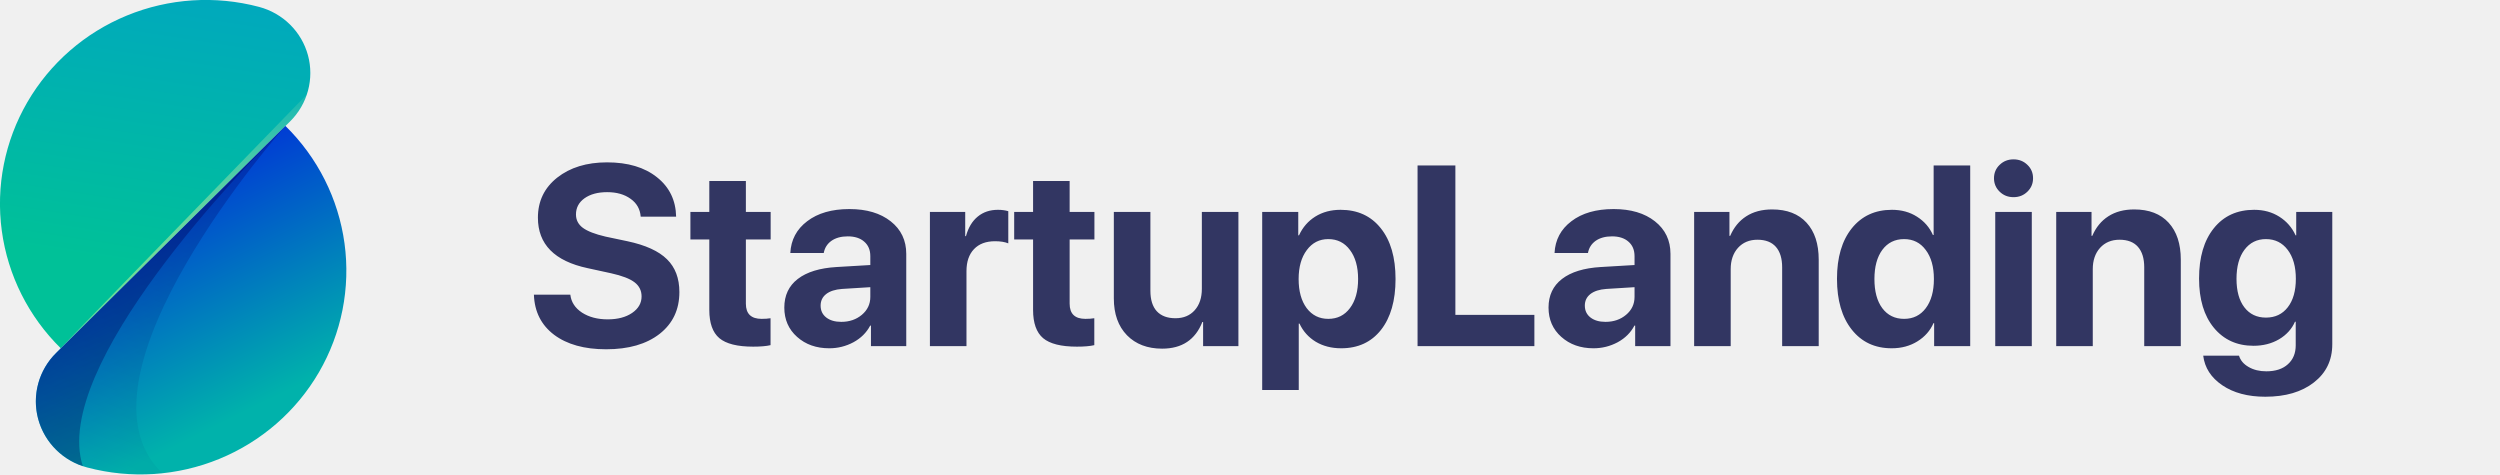
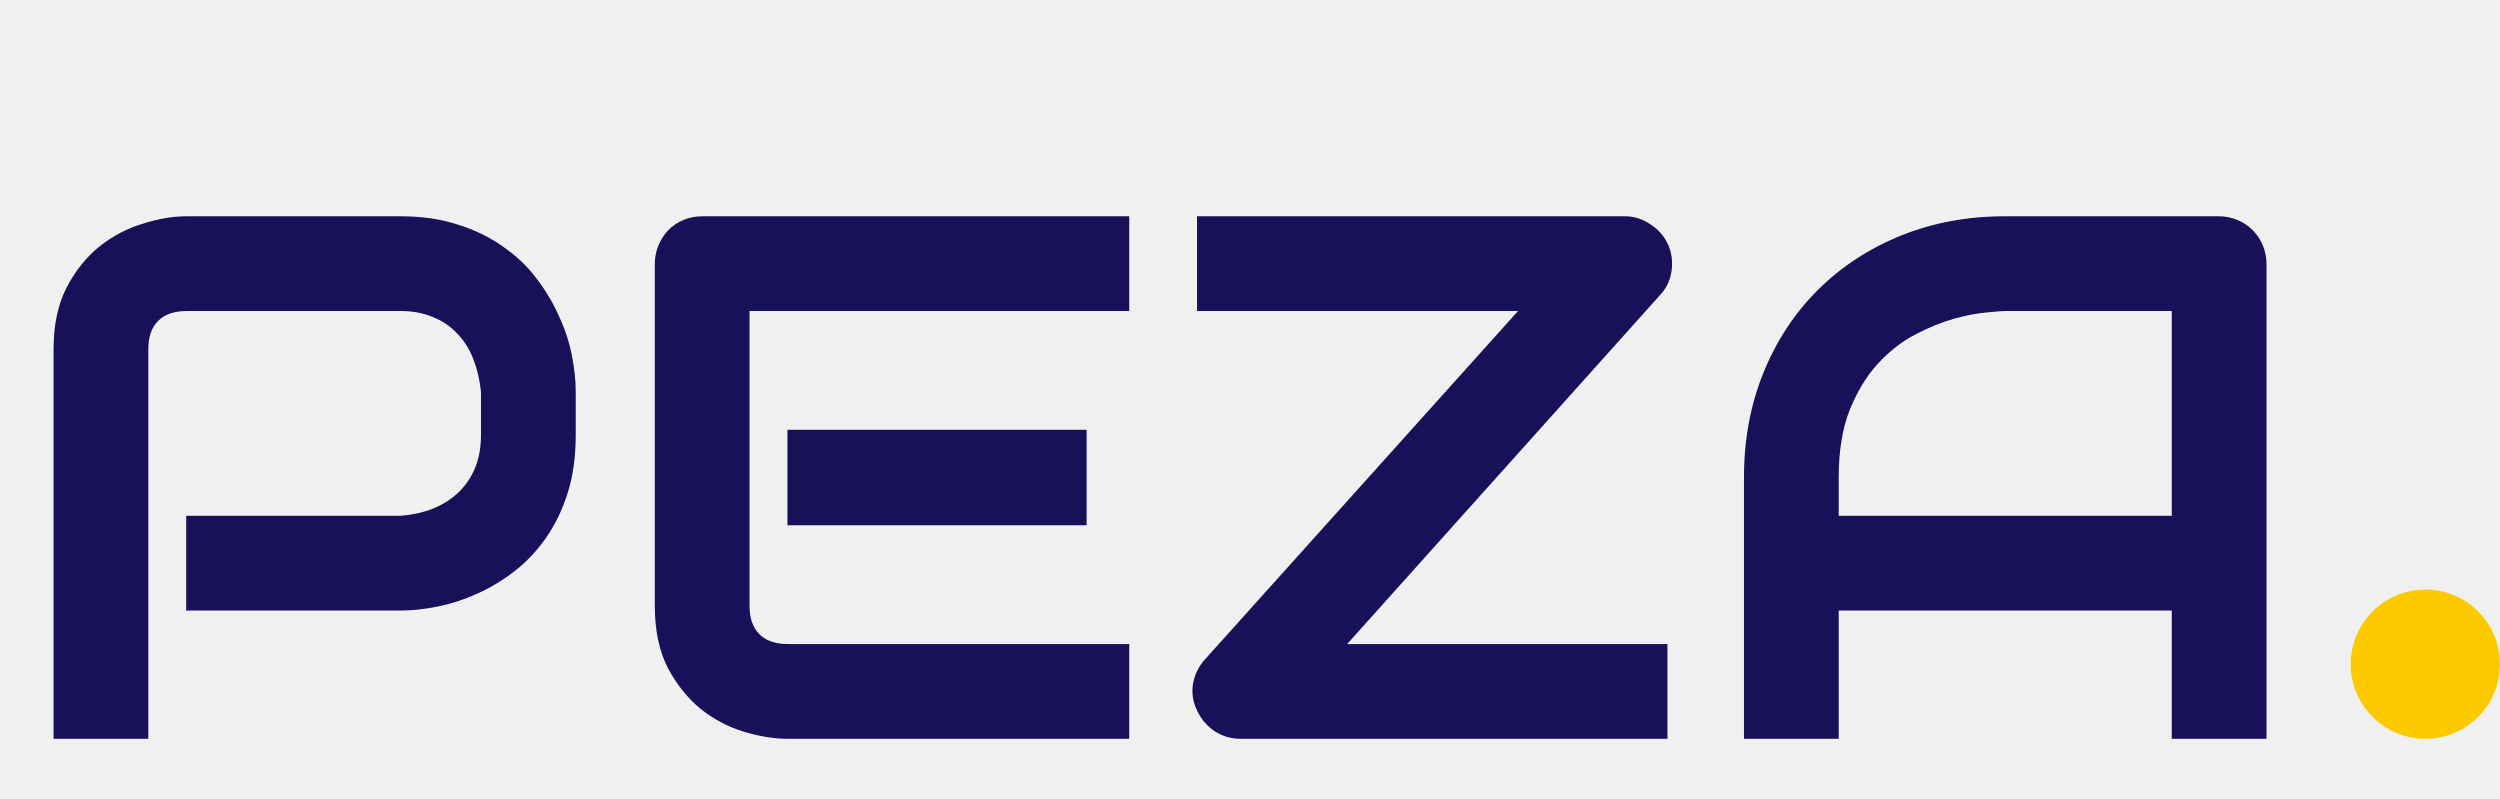
- <svg xmlns="http://www.w3.org/2000/svg" width="195" height="37" viewBox="0 0 195 37" fill="none">
-   <path opacity="0.8" d="M41.645 22.986H44.486C44.551 23.559 44.854 24.025 45.395 24.383C45.941 24.734 46.609 24.91 47.397 24.91C48.178 24.91 48.812 24.744 49.301 24.412C49.796 24.074 50.043 23.644 50.043 23.123C50.043 22.667 49.861 22.299 49.496 22.02C49.132 21.74 48.523 21.505 47.67 21.316L45.834 20.916C43.249 20.363 41.957 19.051 41.957 16.98C41.957 15.691 42.458 14.65 43.461 13.855C44.47 13.061 45.766 12.664 47.348 12.664C48.975 12.664 50.274 13.051 51.244 13.826C52.214 14.594 52.712 15.62 52.738 16.902H49.975C49.929 16.31 49.665 15.844 49.184 15.506C48.708 15.161 48.1 14.988 47.357 14.988C46.628 14.988 46.039 15.148 45.59 15.467C45.147 15.786 44.926 16.206 44.926 16.727C44.926 17.156 45.105 17.505 45.463 17.771C45.828 18.038 46.417 18.266 47.23 18.455L48.94 18.816C50.352 19.116 51.381 19.585 52.025 20.223C52.67 20.854 52.992 21.707 52.992 22.781C52.992 24.148 52.478 25.236 51.449 26.043C50.421 26.844 49.031 27.244 47.279 27.244C45.58 27.244 44.226 26.866 43.217 26.111C42.214 25.35 41.69 24.308 41.645 22.986ZM55.326 14.119H58.178V16.531H60.111V18.68H58.178V23.689C58.178 24.477 58.588 24.871 59.408 24.871C59.675 24.871 59.906 24.855 60.102 24.822V26.922C59.77 27 59.317 27.039 58.744 27.039C57.514 27.039 56.635 26.818 56.107 26.375C55.587 25.932 55.326 25.2 55.326 24.178V18.68H53.852V16.531H55.326V14.119ZM65.619 25.105C66.251 25.105 66.784 24.923 67.221 24.559C67.663 24.188 67.885 23.722 67.885 23.162V22.4L65.678 22.537C65.144 22.576 64.731 22.71 64.438 22.938C64.151 23.165 64.008 23.465 64.008 23.836C64.008 24.227 64.154 24.536 64.447 24.764C64.74 24.991 65.131 25.105 65.619 25.105ZM64.682 27.166C63.672 27.166 62.836 26.87 62.172 26.277C61.508 25.685 61.176 24.923 61.176 23.992C61.176 23.042 61.527 22.296 62.23 21.756C62.934 21.215 63.94 20.906 65.248 20.828L67.885 20.672V19.979C67.885 19.497 67.725 19.119 67.406 18.846C67.094 18.572 66.667 18.436 66.127 18.436C65.606 18.436 65.18 18.553 64.848 18.787C64.522 19.021 64.324 19.337 64.252 19.734H61.645C61.697 18.706 62.136 17.879 62.963 17.254C63.79 16.622 64.887 16.307 66.254 16.307C67.595 16.307 68.669 16.626 69.477 17.264C70.284 17.902 70.688 18.748 70.688 19.803V27H67.934V25.398H67.875C67.588 25.945 67.152 26.378 66.566 26.697C65.981 27.01 65.352 27.166 64.682 27.166ZM72.533 27V16.531H75.287V18.416H75.346C75.528 17.752 75.834 17.244 76.264 16.893C76.693 16.541 77.217 16.365 77.836 16.365C78.135 16.365 78.406 16.401 78.647 16.473V18.982C78.38 18.872 78.034 18.816 77.611 18.816C76.908 18.816 76.361 19.021 75.971 19.432C75.58 19.842 75.385 20.415 75.385 21.15V27H72.533ZM80.58 14.119H83.432V16.531H85.365V18.68H83.432V23.689C83.432 24.477 83.842 24.871 84.662 24.871C84.929 24.871 85.16 24.855 85.356 24.822V26.922C85.023 27 84.571 27.039 83.998 27.039C82.768 27.039 81.889 26.818 81.361 26.375C80.841 25.932 80.58 25.2 80.58 24.178V18.68H79.106V16.531H80.58V14.119ZM96.596 16.531V27H93.842V25.115H93.783C93.236 26.502 92.191 27.195 90.648 27.195C89.503 27.195 88.588 26.847 87.904 26.15C87.221 25.447 86.879 24.49 86.879 23.279V16.531H89.731V22.684C89.731 23.38 89.897 23.911 90.228 24.275C90.567 24.64 91.052 24.822 91.684 24.822C92.315 24.822 92.816 24.614 93.188 24.197C93.559 23.781 93.744 23.224 93.744 22.527V16.531H96.596ZM104.564 16.365C105.893 16.365 106.938 16.844 107.699 17.801C108.467 18.758 108.852 20.079 108.852 21.766C108.852 23.445 108.474 24.767 107.719 25.73C106.964 26.688 105.928 27.166 104.613 27.166C103.865 27.166 103.204 26.997 102.631 26.658C102.064 26.313 101.641 25.841 101.361 25.242H101.303V30.418H98.451V16.531H101.264V18.357H101.322C101.609 17.732 102.032 17.244 102.592 16.893C103.158 16.541 103.816 16.365 104.564 16.365ZM103.607 24.871C104.317 24.871 104.88 24.591 105.297 24.031C105.72 23.471 105.932 22.716 105.932 21.766C105.932 20.815 105.72 20.06 105.297 19.5C104.88 18.934 104.317 18.65 103.607 18.65C102.911 18.65 102.351 18.937 101.928 19.51C101.505 20.076 101.293 20.828 101.293 21.766C101.293 22.71 101.501 23.465 101.918 24.031C102.341 24.591 102.904 24.871 103.607 24.871ZM119.682 24.559V27H110.57V12.908H113.52V24.559H119.682ZM125.229 25.105C125.86 25.105 126.394 24.923 126.83 24.559C127.273 24.188 127.494 23.722 127.494 23.162V22.4L125.287 22.537C124.753 22.576 124.34 22.71 124.047 22.938C123.76 23.165 123.617 23.465 123.617 23.836C123.617 24.227 123.764 24.536 124.057 24.764C124.35 24.991 124.74 25.105 125.229 25.105ZM124.291 27.166C123.282 27.166 122.445 26.87 121.781 26.277C121.117 25.685 120.785 24.923 120.785 23.992C120.785 23.042 121.137 22.296 121.84 21.756C122.543 21.215 123.549 20.906 124.857 20.828L127.494 20.672V19.979C127.494 19.497 127.335 19.119 127.016 18.846C126.703 18.572 126.277 18.436 125.736 18.436C125.215 18.436 124.789 18.553 124.457 18.787C124.132 19.021 123.933 19.337 123.861 19.734H121.254C121.306 18.706 121.745 17.879 122.572 17.254C123.399 16.622 124.496 16.307 125.863 16.307C127.204 16.307 128.279 16.626 129.086 17.264C129.893 17.902 130.297 18.748 130.297 19.803V27H127.543V25.398H127.484C127.198 25.945 126.762 26.378 126.176 26.697C125.59 27.01 124.962 27.166 124.291 27.166ZM132.143 27V16.531H134.896V18.396H134.955C135.242 17.732 135.658 17.225 136.205 16.873C136.758 16.515 137.432 16.336 138.227 16.336C139.385 16.336 140.281 16.681 140.912 17.371C141.544 18.061 141.859 19.021 141.859 20.252V27H139.008V20.848C139.008 20.158 138.845 19.627 138.52 19.256C138.194 18.885 137.715 18.699 137.084 18.699C136.452 18.699 135.945 18.911 135.561 19.334C135.183 19.757 134.994 20.311 134.994 20.994V27H132.143ZM147.553 27.166C146.244 27.166 145.206 26.681 144.438 25.711C143.669 24.741 143.285 23.419 143.285 21.746C143.285 20.086 143.669 18.774 144.438 17.811C145.212 16.847 146.257 16.365 147.572 16.365C148.314 16.365 148.965 16.544 149.525 16.902C150.092 17.26 150.505 17.736 150.766 18.328H150.824V12.908H153.676V27H150.863V25.203H150.814C150.554 25.796 150.134 26.271 149.555 26.629C148.975 26.987 148.308 27.166 147.553 27.166ZM148.52 18.65C147.803 18.65 147.237 18.93 146.82 19.49C146.41 20.05 146.205 20.809 146.205 21.766C146.205 22.729 146.41 23.488 146.82 24.041C147.237 24.594 147.803 24.871 148.52 24.871C149.229 24.871 149.792 24.594 150.209 24.041C150.632 23.481 150.844 22.723 150.844 21.766C150.844 20.815 150.632 20.06 150.209 19.5C149.792 18.934 149.229 18.65 148.52 18.65ZM155.629 27V16.531H158.48V27H155.629ZM158.139 14.949C157.846 15.236 157.484 15.379 157.055 15.379C156.625 15.379 156.264 15.236 155.971 14.949C155.678 14.663 155.531 14.315 155.531 13.904C155.531 13.488 155.678 13.139 155.971 12.859C156.264 12.573 156.625 12.43 157.055 12.43C157.484 12.43 157.846 12.573 158.139 12.859C158.432 13.139 158.578 13.488 158.578 13.904C158.578 14.315 158.432 14.663 158.139 14.949ZM160.385 27V16.531H163.139V18.396H163.197C163.484 17.732 163.9 17.225 164.447 16.873C165.001 16.515 165.674 16.336 166.469 16.336C167.628 16.336 168.523 16.681 169.154 17.371C169.786 18.061 170.102 19.021 170.102 20.252V27H167.25V20.848C167.25 20.158 167.087 19.627 166.762 19.256C166.436 18.885 165.958 18.699 165.326 18.699C164.695 18.699 164.187 18.911 163.803 19.334C163.425 19.757 163.236 20.311 163.236 20.994V27H160.385ZM176.742 24.773C177.458 24.773 178.025 24.506 178.441 23.973C178.865 23.432 179.076 22.69 179.076 21.746C179.076 20.802 178.865 20.05 178.441 19.49C178.018 18.93 177.452 18.65 176.742 18.65C176.039 18.65 175.479 18.93 175.062 19.49C174.652 20.044 174.447 20.796 174.447 21.746C174.447 22.697 174.652 23.439 175.062 23.973C175.473 24.506 176.033 24.773 176.742 24.773ZM176.693 30.945C175.333 30.945 174.213 30.646 173.334 30.047C172.462 29.454 171.967 28.686 171.85 27.742H174.643C174.753 28.107 175.001 28.4 175.385 28.621C175.775 28.849 176.238 28.963 176.771 28.963C177.494 28.963 178.057 28.777 178.461 28.406C178.865 28.042 179.066 27.55 179.066 26.932V25.096H179.008C178.76 25.662 178.347 26.118 177.768 26.463C177.188 26.801 176.524 26.971 175.775 26.971C174.486 26.971 173.454 26.502 172.68 25.564C171.911 24.627 171.527 23.348 171.527 21.727C171.527 20.066 171.911 18.758 172.68 17.801C173.448 16.844 174.496 16.365 175.824 16.365C176.566 16.365 177.221 16.544 177.787 16.902C178.354 17.26 178.777 17.745 179.057 18.357H179.105V16.531H181.918V26.854C181.918 28.097 181.439 29.09 180.482 29.832C179.532 30.574 178.269 30.945 176.693 30.945Z" fill="#02073E" />
-   <g clip-path="url(#clip0)">
-     <path d="M20.211 0.539C16.792 -0.368 13.166 -0.132 9.897 1.211C6.628 2.554 3.899 4.929 2.134 7.967C0.37 11.004 -0.331 14.534 0.141 18.006C0.612 21.479 2.23 24.7 4.742 27.168L22.629 9.466C23.297 8.803 23.778 7.978 24.023 7.073C24.267 6.169 24.267 5.216 24.022 4.312C23.777 3.407 23.296 2.582 22.627 1.92C21.958 1.258 21.125 0.782 20.211 0.539Z" fill="url(#paint0_linear)" />
-     <path d="M6.789 36.46C10.21 37.371 13.839 37.136 17.111 35.792C20.383 34.449 23.114 32.072 24.88 29.032C26.645 25.992 27.346 22.46 26.872 18.985C26.398 15.51 24.777 12.287 22.26 9.819L4.374 27.534C3.705 28.196 3.224 29.021 2.979 29.925C2.735 30.83 2.734 31.782 2.979 32.687C3.224 33.591 3.705 34.416 4.373 35.078C5.042 35.741 5.875 36.217 6.789 36.46Z" fill="url(#paint1_linear)" />
-     <path style="mix-blend-mode:multiply" d="M22.26 9.819L4.374 27.534C3.705 28.196 3.224 29.021 2.979 29.925C2.735 30.83 2.734 31.782 2.979 32.687C3.224 33.591 3.705 34.416 4.373 35.078C5.042 35.741 5.875 36.217 6.789 36.46C8.701 36.965 10.692 37.117 12.66 36.908C4.817 29.439 22.26 9.819 22.26 9.819Z" fill="url(#paint2_linear)" />
-     <g style="mix-blend-mode:multiply">
-       <path style="mix-blend-mode:multiply" d="M6.46 36.362C3.921 28.58 19.17 12.909 21.86 10.227L4.374 27.534C3.726 28.175 3.253 28.971 3.002 29.843C2.751 30.716 2.728 31.638 2.937 32.522C3.146 33.406 3.579 34.222 4.196 34.894C4.812 35.566 5.591 36.071 6.46 36.362Z" fill="url(#paint3_linear)" />
-       <path style="mix-blend-mode:multiply" d="M22.201 9.89C22.22 9.869 22.24 9.85 22.26 9.832L22.201 9.89Z" fill="url(#paint4_linear)" />
-     </g>
-     <path style="mix-blend-mode:screen" d="M23.94 7.364L4.721 27.156L22.629 9.466C23.227 8.878 23.677 8.158 23.94 7.364Z" fill="url(#paint5_radial)" />
-   </g>
-   <defs>
-     <linearGradient id="paint0_linear" x1="16.41" y1="-16.693" x2="10.588" y2="20.665" gradientUnits="userSpaceOnUse">
-       <stop stop-color="#0096D9" />
-       <stop offset="1" stop-color="#00C198" />
-     </linearGradient>
-     <linearGradient id="paint1_linear" x1="9.135" y1="13.618" x2="18.505" y2="32.425" gradientUnits="userSpaceOnUse">
-       <stop stop-color="#002DD9" />
-       <stop offset="1" stop-color="#00B2AB" />
-     </linearGradient>
-     <linearGradient id="paint2_linear" x1="23.807" y1="-3.424" x2="6.083" y2="38.171" gradientUnits="userSpaceOnUse">
-       <stop stop-color="#3482C0" />
-       <stop offset="0.45" stop-color="#96BEDE" />
-       <stop offset="0.83" stop-color="#E1EDF6" />
-       <stop offset="1" stop-color="white" />
-     </linearGradient>
-     <linearGradient id="paint3_linear" x1="1361.37" y1="132.275" x2="-132.261" y2="2238.51" gradientUnits="userSpaceOnUse">
-       <stop stop-color="#3482C0" />
-       <stop offset="0.45" stop-color="#96BEDE" />
-       <stop offset="0.83" stop-color="#E1EDF6" />
-       <stop offset="1" stop-color="white" />
-     </linearGradient>
-     <linearGradient id="paint4_linear" x1="25.673" y1="3.268" x2="10.595" y2="32.712" gradientUnits="userSpaceOnUse">
-       <stop stop-color="#569FA1" />
-       <stop offset="0.36" stop-color="#97C4C5" />
-       <stop offset="0.8" stop-color="#E2EEEF" />
-       <stop offset="1" stop-color="white" />
-     </linearGradient>
-     <radialGradient id="paint5_radial" cx="0" cy="0" r="1" gradientUnits="userSpaceOnUse" gradientTransform="translate(21.5938 32.382) scale(27.8184 27.5367)">
-       <stop stop-color="#FFFF00" />
-       <stop offset="1" />
-     </radialGradient>
-     <clipPath id="clip0">
-       <rect width="27" height="37" fill="white" />
-     </clipPath>
-   </defs>
+ <svg xmlns="http://www.w3.org/2000/svg" width="670" height="214" viewBox="0 0 670 214" fill="none">
+   <path d="M154.297 116.555C154.297 122.349 153.581 127.525 152.148 132.082C150.716 136.639 148.763 140.676 146.289 144.191C143.88 147.642 141.081 150.604 137.891 153.078C134.701 155.552 131.348 157.57 127.832 159.133C124.382 160.695 120.866 161.835 117.285 162.551C113.77 163.267 110.449 163.625 107.324 163.625H49.902V138.234H107.324C110.579 137.974 113.509 137.323 116.113 136.281C118.783 135.174 121.061 133.71 122.949 131.887C124.837 130.064 126.302 127.883 127.344 125.344C128.385 122.74 128.906 119.81 128.906 116.555V105.031C128.581 101.841 127.897 98.912 126.855 96.242C125.814 93.573 124.382 91.294 122.559 89.406C120.801 87.518 118.652 86.053 116.113 85.012C113.574 83.905 110.645 83.352 107.324 83.352H50.098C46.712 83.352 44.141 84.231 42.383 85.988C40.625 87.746 39.746 90.285 39.746 93.606V198H14.355V93.606C14.355 87.095 15.527 81.561 17.871 77.004C20.28 72.447 23.242 68.768 26.758 65.969C30.338 63.169 34.212 61.151 38.379 59.914C42.546 58.612 46.387 57.961 49.902 57.961H107.324C113.053 57.961 118.197 58.71 122.754 60.207C127.311 61.639 131.315 63.592 134.766 66.066C138.281 68.475 141.243 71.275 143.652 74.465C146.126 77.655 148.145 81.008 149.707 84.523C151.335 87.974 152.507 91.49 153.223 95.07C153.939 98.586 154.297 101.906 154.297 105.031V116.555ZM291.211 140.773H211.035V115.188H291.211V140.773ZM302.637 198H211.035C207.52 198 203.678 197.382 199.512 196.145C195.345 194.908 191.471 192.889 187.891 190.09C184.375 187.225 181.413 183.547 179.004 179.055C176.66 174.497 175.488 168.931 175.488 162.355V70.754C175.488 68.996 175.814 67.336 176.465 65.773C177.116 64.211 177.995 62.844 179.102 61.672C180.273 60.5 181.641 59.589 183.203 58.938C184.766 58.286 186.458 57.961 188.281 57.961H302.637V83.352H200.879V162.355C200.879 165.676 201.758 168.215 203.516 169.973C205.273 171.73 207.845 172.609 211.23 172.609H302.637V198ZM447.07 65.578C448.047 67.857 448.34 70.266 447.949 72.805C447.559 75.279 446.517 77.394 444.824 79.152L361.035 172.609H446.875V198H332.422C329.948 198 327.637 197.316 325.488 195.949C323.405 194.517 321.842 192.661 320.801 190.383C319.694 188.104 319.336 185.728 319.727 183.254C320.182 180.78 321.224 178.632 322.852 176.809L406.836 83.352H320.801V57.961H435.449C437.923 57.961 440.202 58.677 442.285 60.109C444.434 61.477 446.029 63.3 447.07 65.578ZM607.422 198H582.031V163.625H492.773V198H467.383V127.98C467.383 117.759 469.141 108.352 472.656 99.758C476.172 91.164 481.055 83.775 487.305 77.59C493.555 71.405 500.944 66.587 509.473 63.137C518.001 59.686 527.311 57.961 537.402 57.961H594.629C596.387 57.961 598.047 58.286 599.609 58.938C601.172 59.589 602.539 60.5 603.711 61.672C604.883 62.844 605.794 64.211 606.445 65.773C607.096 67.336 607.422 68.996 607.422 70.754V198ZM492.773 138.234H582.031V83.352H537.402C536.621 83.352 534.961 83.482 532.422 83.742C529.948 83.938 527.051 84.491 523.73 85.402C520.475 86.314 517.025 87.713 513.379 89.602C509.733 91.49 506.38 94.094 503.32 97.414C500.26 100.734 497.721 104.901 495.703 109.914C493.75 114.862 492.773 120.884 492.773 127.98V138.234Z" fill="#181059" />
+   <circle cx="650" cy="178" r="20" fill="#FDCA00" />
</svg>
